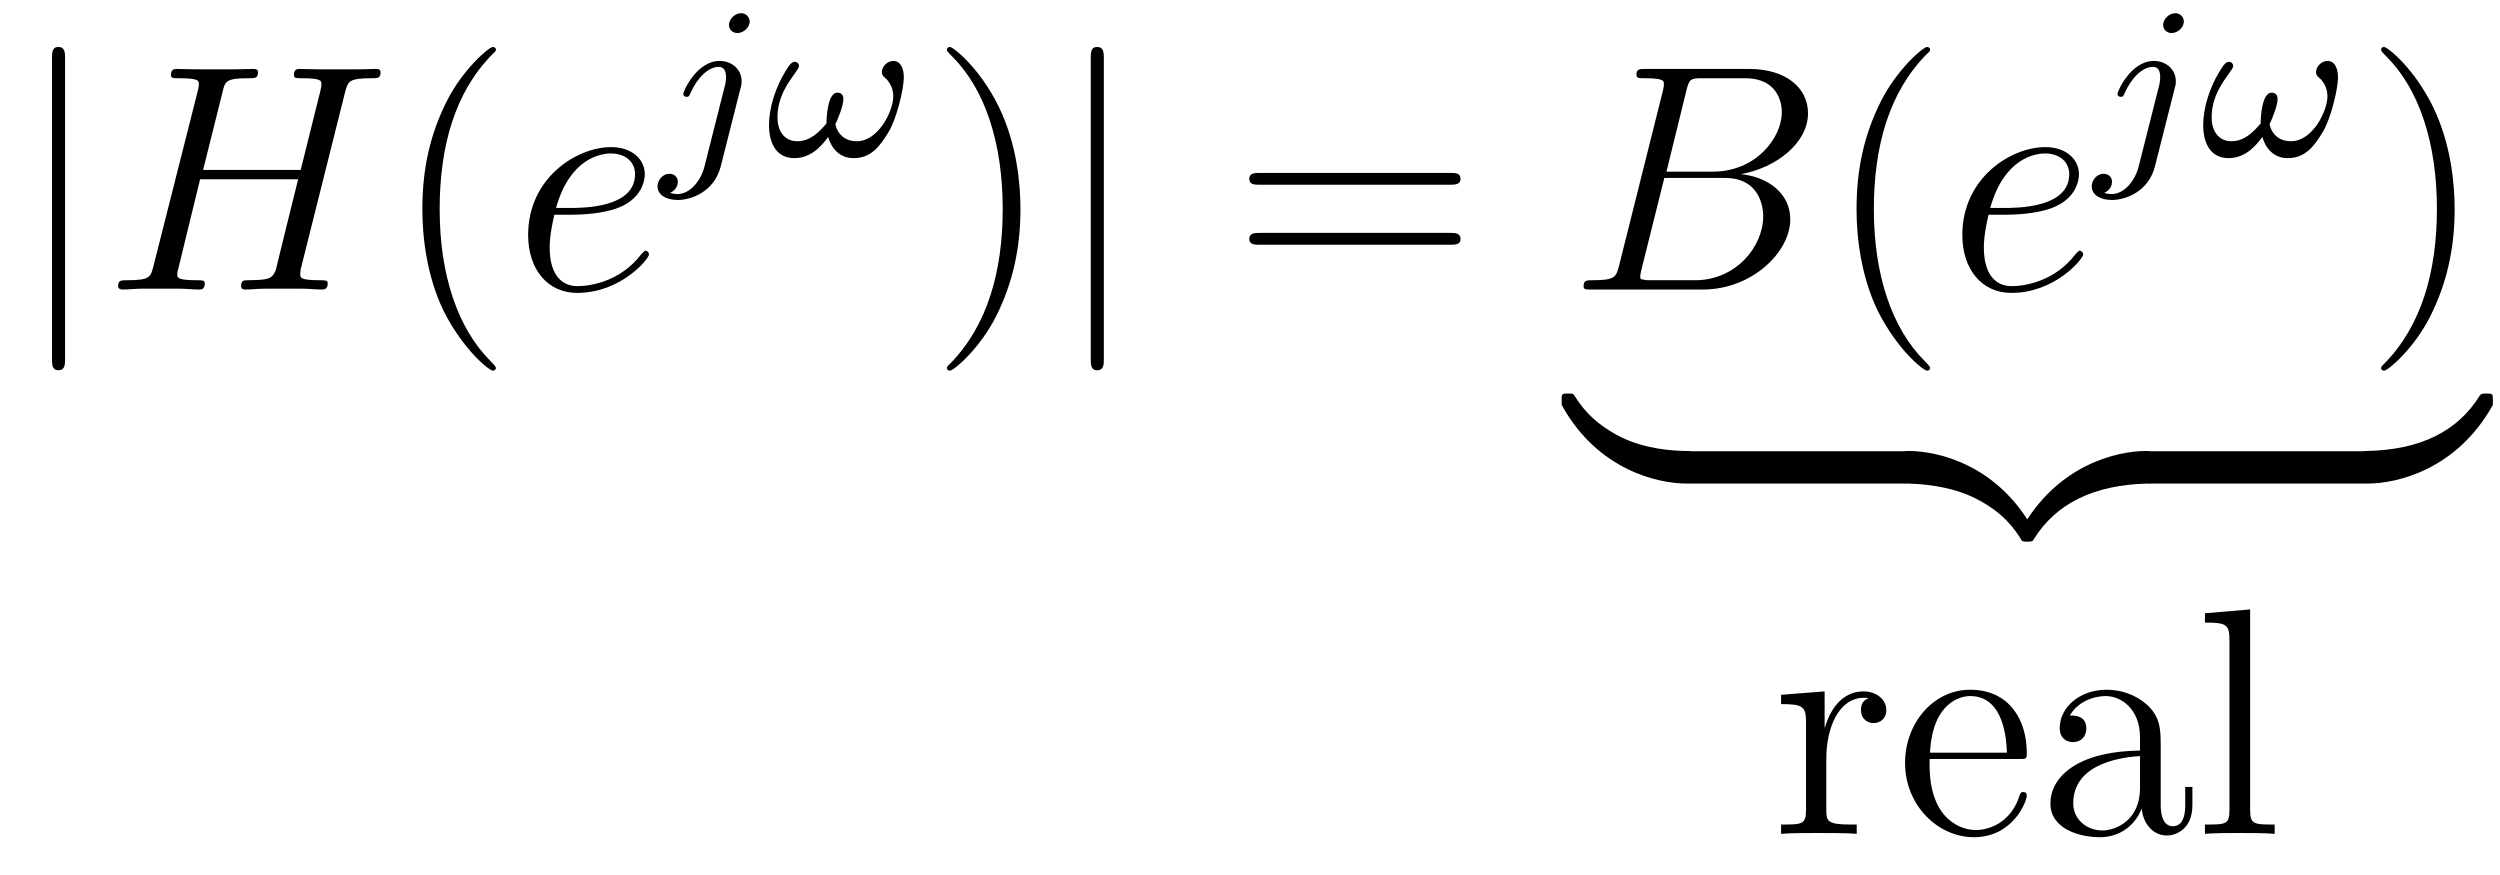
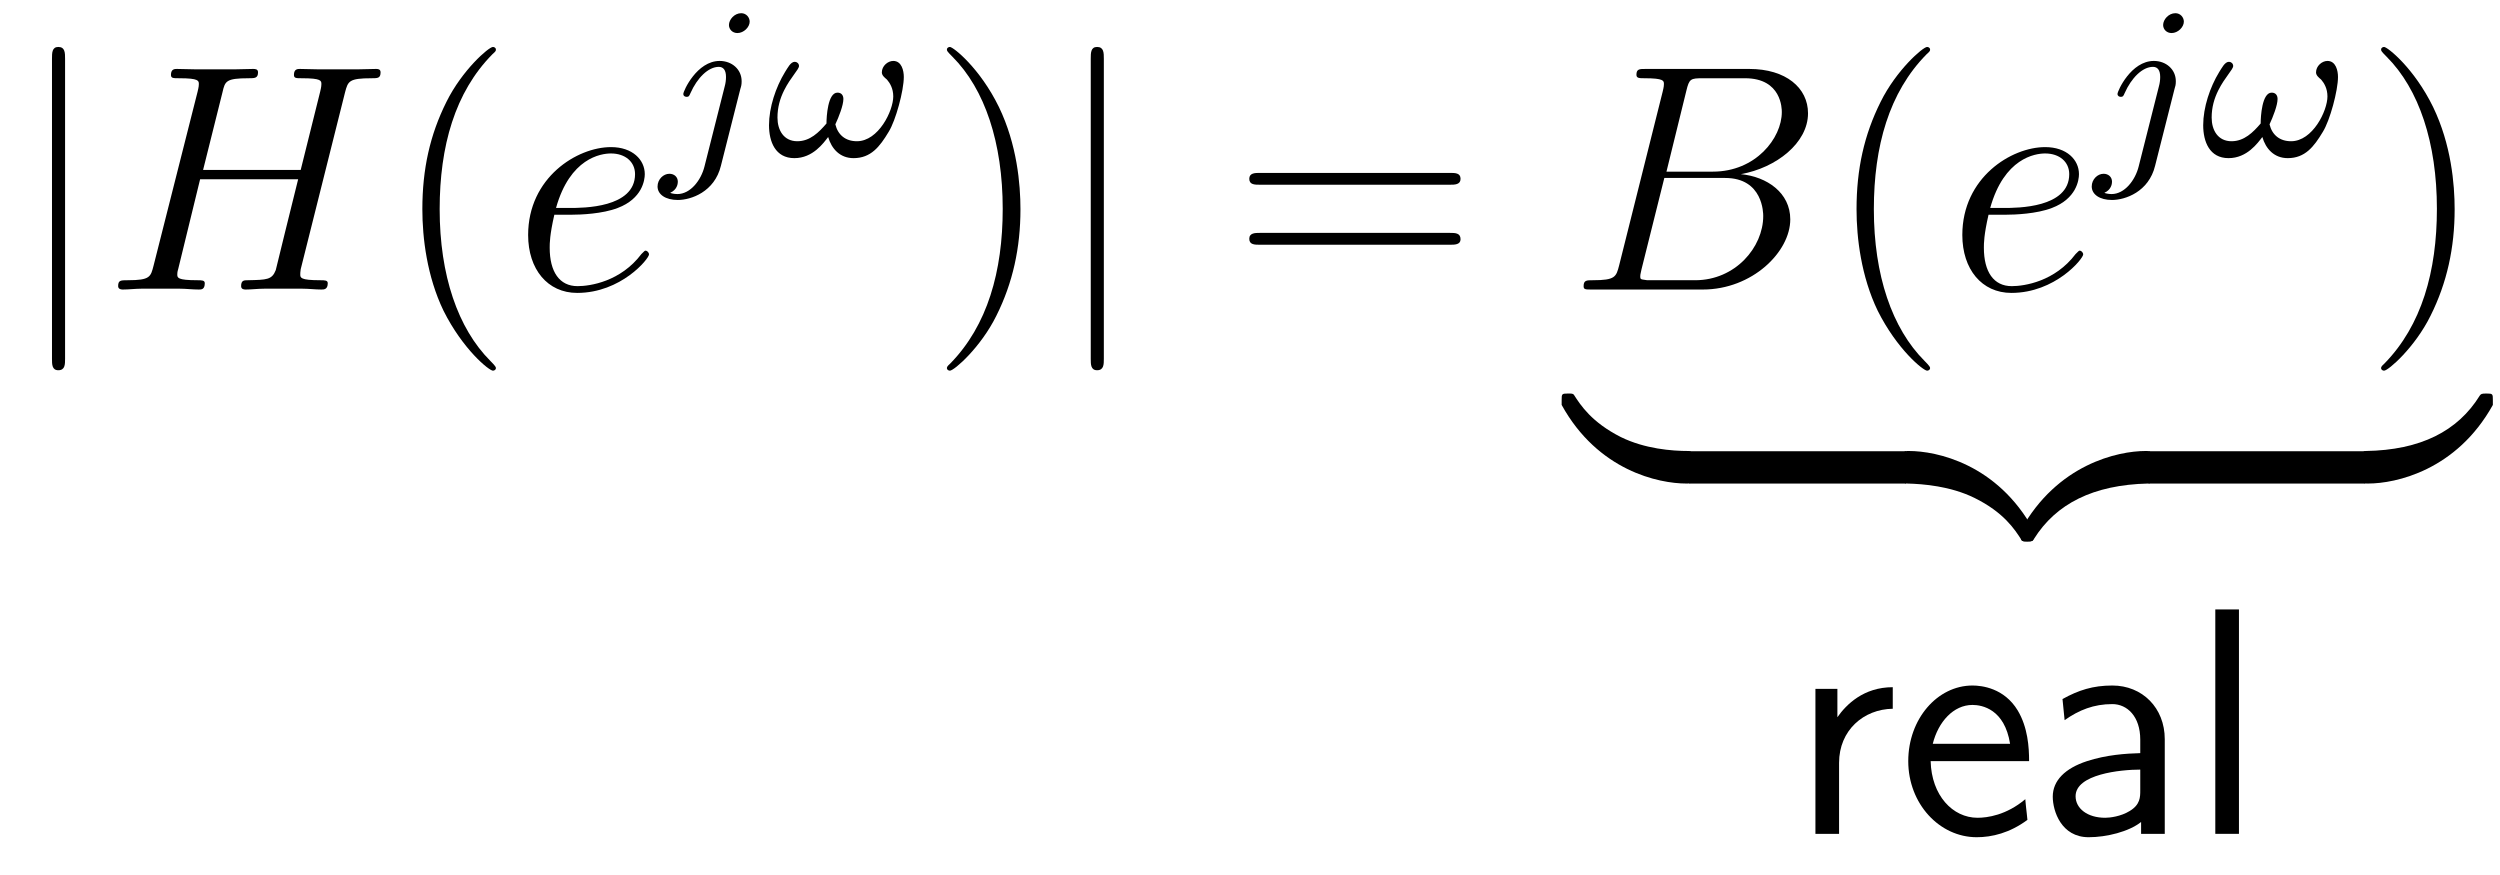
<svg xmlns="http://www.w3.org/2000/svg" xmlns:xlink="http://www.w3.org/1999/xlink" viewBox="0 0 92.434 32.326" version="1.2">
  <defs>
    <g>
      <symbol overflow="visible" id="glyph0-0">
        <path style="stroke:none;" d="" />
      </symbol>
      <symbol overflow="visible" id="glyph0-1">
        <path style="stroke:none;" d="M 1.906 -8.531 C 1.906 -8.75 1.906 -8.969 1.656 -8.969 C 1.422 -8.969 1.422 -8.75 1.422 -8.531 L 1.422 2.562 C 1.422 2.766 1.422 2.984 1.656 2.984 C 1.906 2.984 1.906 2.766 1.906 2.562 Z M 1.906 -8.531 " />
      </symbol>
      <symbol overflow="visible" id="glyph1-0">
        <path style="stroke:none;" d="" />
      </symbol>
      <symbol overflow="visible" id="glyph1-1">
        <path style="stroke:none;" d="M 8.938 -7.297 C 9.047 -7.703 9.078 -7.812 9.922 -7.812 C 10.141 -7.812 10.25 -7.812 10.25 -8.031 C 10.25 -8.156 10.141 -8.156 10.078 -8.156 C 9.859 -8.156 9.609 -8.141 9.391 -8.141 L 7.969 -8.141 C 7.75 -8.141 7.5 -8.156 7.266 -8.156 C 7.188 -8.156 7.047 -8.156 7.047 -7.938 C 7.047 -7.812 7.125 -7.812 7.344 -7.812 C 8.062 -7.812 8.062 -7.719 8.062 -7.594 C 8.062 -7.562 8.062 -7.5 8.016 -7.312 L 7.297 -4.422 L 3.688 -4.422 L 4.406 -7.297 C 4.5 -7.703 4.531 -7.812 5.375 -7.812 C 5.594 -7.812 5.719 -7.812 5.719 -8.031 C 5.719 -8.156 5.609 -8.156 5.531 -8.156 C 5.312 -8.156 5.062 -8.141 4.844 -8.141 L 3.438 -8.141 C 3.203 -8.141 2.953 -8.156 2.719 -8.156 C 2.641 -8.156 2.5 -8.156 2.5 -7.938 C 2.5 -7.812 2.578 -7.812 2.812 -7.812 C 3.531 -7.812 3.531 -7.719 3.531 -7.594 C 3.531 -7.562 3.531 -7.5 3.484 -7.312 L 1.859 -0.891 C 1.75 -0.469 1.734 -0.344 0.906 -0.344 C 0.641 -0.344 0.547 -0.344 0.547 -0.125 C 0.547 0 0.688 0 0.719 0 C 0.938 0 1.188 -0.031 1.406 -0.031 L 2.828 -0.031 C 3.047 -0.031 3.297 0 3.531 0 C 3.625 0 3.75 0 3.75 -0.234 C 3.75 -0.344 3.641 -0.344 3.469 -0.344 C 2.734 -0.344 2.734 -0.438 2.734 -0.562 C 2.734 -0.578 2.734 -0.656 2.766 -0.75 L 3.578 -4.078 L 7.203 -4.078 C 7 -3.281 6.391 -0.781 6.375 -0.719 C 6.234 -0.359 6.047 -0.359 5.344 -0.344 C 5.203 -0.344 5.094 -0.344 5.094 -0.125 C 5.094 0 5.219 0 5.266 0 C 5.469 0 5.719 -0.031 5.953 -0.031 L 7.359 -0.031 C 7.594 -0.031 7.844 0 8.062 0 C 8.156 0 8.297 0 8.297 -0.234 C 8.297 -0.344 8.188 -0.344 8.016 -0.344 C 7.281 -0.344 7.281 -0.438 7.281 -0.562 C 7.281 -0.578 7.281 -0.656 7.297 -0.75 Z M 8.938 -7.297 " />
      </symbol>
      <symbol overflow="visible" id="glyph1-2">
        <path style="stroke:none;" d="M 2.141 -2.766 C 2.469 -2.766 3.281 -2.797 3.844 -3.016 C 4.75 -3.359 4.844 -4.047 4.844 -4.266 C 4.844 -4.797 4.391 -5.266 3.594 -5.266 C 2.344 -5.266 0.531 -4.141 0.531 -2.016 C 0.531 -0.75 1.25 0.125 2.344 0.125 C 3.969 0.125 5 -1.141 5 -1.297 C 5 -1.375 4.922 -1.438 4.875 -1.438 C 4.844 -1.438 4.828 -1.422 4.719 -1.312 C 3.953 -0.297 2.828 -0.125 2.359 -0.125 C 1.688 -0.125 1.328 -0.656 1.328 -1.547 C 1.328 -1.703 1.328 -2.016 1.5 -2.766 Z M 1.562 -3.016 C 2.078 -4.859 3.219 -5.031 3.594 -5.031 C 4.125 -5.031 4.484 -4.719 4.484 -4.266 C 4.484 -3.016 2.562 -3.016 2.062 -3.016 Z M 1.562 -3.016 " />
      </symbol>
      <symbol overflow="visible" id="glyph1-3">
        <path style="stroke:none;" d="M 4.375 -7.344 C 4.484 -7.797 4.531 -7.812 5 -7.812 L 6.547 -7.812 C 7.906 -7.812 7.906 -6.672 7.906 -6.562 C 7.906 -5.594 6.938 -4.359 5.359 -4.359 L 3.641 -4.359 Z M 6.391 -4.266 C 7.703 -4.5 8.875 -5.422 8.875 -6.516 C 8.875 -7.453 8.062 -8.156 6.703 -8.156 L 2.875 -8.156 C 2.641 -8.156 2.531 -8.156 2.531 -7.938 C 2.531 -7.812 2.641 -7.812 2.828 -7.812 C 3.547 -7.812 3.547 -7.719 3.547 -7.594 C 3.547 -7.562 3.547 -7.5 3.5 -7.312 L 1.891 -0.891 C 1.781 -0.469 1.75 -0.344 0.922 -0.344 C 0.688 -0.344 0.578 -0.344 0.578 -0.125 C 0.578 0 0.641 0 0.891 0 L 4.984 0 C 6.812 0 8.219 -1.391 8.219 -2.594 C 8.219 -3.578 7.359 -4.172 6.391 -4.266 Z M 4.703 -0.344 L 3.078 -0.344 C 2.922 -0.344 2.891 -0.344 2.828 -0.359 C 2.688 -0.375 2.672 -0.391 2.672 -0.484 C 2.672 -0.578 2.703 -0.641 2.719 -0.75 L 3.562 -4.125 L 5.812 -4.125 C 7.219 -4.125 7.219 -2.812 7.219 -2.719 C 7.219 -1.562 6.188 -0.344 4.703 -0.344 Z M 4.703 -0.344 " />
      </symbol>
      <symbol overflow="visible" id="glyph2-0">
        <path style="stroke:none;" d="" />
      </symbol>
      <symbol overflow="visible" id="glyph2-1">
        <path style="stroke:none;" d="M 3.891 2.906 C 3.891 2.875 3.891 2.844 3.688 2.641 C 2.484 1.438 1.812 -0.531 1.812 -2.969 C 1.812 -5.297 2.375 -7.297 3.766 -8.703 C 3.891 -8.812 3.891 -8.828 3.891 -8.875 C 3.891 -8.938 3.828 -8.969 3.781 -8.969 C 3.625 -8.969 2.641 -8.109 2.062 -6.938 C 1.453 -5.719 1.172 -4.453 1.172 -2.969 C 1.172 -1.906 1.344 -0.484 1.953 0.781 C 2.672 2.219 3.641 3 3.781 3 C 3.828 3 3.891 2.969 3.891 2.906 Z M 3.891 2.906 " />
      </symbol>
      <symbol overflow="visible" id="glyph2-2">
        <path style="stroke:none;" d="M 3.375 -2.969 C 3.375 -3.891 3.25 -5.359 2.578 -6.75 C 1.875 -8.188 0.891 -8.969 0.766 -8.969 C 0.719 -8.969 0.656 -8.938 0.656 -8.875 C 0.656 -8.828 0.656 -8.812 0.859 -8.609 C 2.062 -7.406 2.719 -5.422 2.719 -2.984 C 2.719 -0.672 2.156 1.328 0.781 2.734 C 0.656 2.844 0.656 2.875 0.656 2.906 C 0.656 2.969 0.719 3 0.766 3 C 0.922 3 1.906 2.141 2.484 0.969 C 3.094 -0.25 3.375 -1.547 3.375 -2.969 Z M 3.375 -2.969 " />
      </symbol>
      <symbol overflow="visible" id="glyph2-3">
        <path style="stroke:none;" d="M 8.062 -3.875 C 8.234 -3.875 8.453 -3.875 8.453 -4.094 C 8.453 -4.312 8.25 -4.312 8.062 -4.312 L 1.031 -4.312 C 0.859 -4.312 0.641 -4.312 0.641 -4.094 C 0.641 -3.875 0.844 -3.875 1.031 -3.875 Z M 8.062 -1.656 C 8.234 -1.656 8.453 -1.656 8.453 -1.859 C 8.453 -2.094 8.25 -2.094 8.062 -2.094 L 1.031 -2.094 C 0.859 -2.094 0.641 -2.094 0.641 -1.875 C 0.641 -1.656 0.844 -1.656 1.031 -1.656 Z M 8.062 -1.656 " />
      </symbol>
-       <symbol overflow="visible" id="glyph2-4">
-         <path style="stroke:none;" d="M 2 -2.781 C 2 -3.938 2.469 -5.031 3.391 -5.031 C 3.484 -5.031 3.516 -5.031 3.562 -5.016 C 3.469 -4.969 3.281 -4.906 3.281 -4.578 C 3.281 -4.234 3.547 -4.094 3.734 -4.094 C 3.984 -4.094 4.219 -4.25 4.219 -4.578 C 4.219 -4.938 3.891 -5.266 3.375 -5.266 C 2.359 -5.266 2.016 -4.172 1.953 -3.938 L 1.938 -3.938 L 1.938 -5.266 L 0.328 -5.141 L 0.328 -4.797 C 1.141 -4.797 1.25 -4.703 1.25 -4.125 L 1.25 -0.891 C 1.25 -0.344 1.109 -0.344 0.328 -0.344 L 0.328 0 C 0.672 -0.031 1.328 -0.031 1.688 -0.031 C 2.016 -0.031 2.859 -0.031 3.125 0 L 3.125 -0.344 L 2.891 -0.344 C 2.016 -0.344 2 -0.484 2 -0.906 Z M 2 -2.781 " />
-       </symbol>
-       <symbol overflow="visible" id="glyph2-5">
-         <path style="stroke:none;" d="M 4.578 -2.766 C 4.844 -2.766 4.859 -2.766 4.859 -3 C 4.859 -4.203 4.219 -5.328 2.766 -5.328 C 1.406 -5.328 0.359 -4.094 0.359 -2.625 C 0.359 -1.047 1.578 0.125 2.906 0.125 C 4.328 0.125 4.859 -1.172 4.859 -1.422 C 4.859 -1.5 4.812 -1.547 4.734 -1.547 C 4.641 -1.547 4.609 -1.484 4.594 -1.422 C 4.281 -0.422 3.484 -0.141 2.969 -0.141 C 2.469 -0.141 1.266 -0.484 1.266 -2.547 L 1.266 -2.766 Z M 1.281 -3 C 1.375 -4.875 2.422 -5.094 2.766 -5.094 C 4.047 -5.094 4.109 -3.406 4.125 -3 Z M 1.281 -3 " />
-       </symbol>
-       <symbol overflow="visible" id="glyph2-6">
-         <path style="stroke:none;" d="M 4.609 -3.188 C 4.609 -3.844 4.609 -4.312 4.094 -4.781 C 3.672 -5.156 3.125 -5.328 2.609 -5.328 C 1.625 -5.328 0.875 -4.688 0.875 -3.906 C 0.875 -3.562 1.094 -3.391 1.375 -3.391 C 1.656 -3.391 1.859 -3.594 1.859 -3.891 C 1.859 -4.375 1.438 -4.375 1.25 -4.375 C 1.531 -4.875 2.109 -5.094 2.578 -5.094 C 3.125 -5.094 3.844 -4.641 3.844 -3.562 L 3.844 -3.078 C 1.438 -3.047 0.531 -2.047 0.531 -1.125 C 0.531 -0.172 1.625 0.125 2.359 0.125 C 3.141 0.125 3.688 -0.359 3.906 -0.938 C 3.953 -0.375 4.328 0.062 4.844 0.062 C 5.094 0.062 5.781 -0.109 5.781 -1.062 L 5.781 -1.734 L 5.516 -1.734 L 5.516 -1.062 C 5.516 -0.375 5.234 -0.281 5.062 -0.281 C 4.609 -0.281 4.609 -0.922 4.609 -1.094 Z M 3.844 -1.688 C 3.844 -0.516 2.969 -0.125 2.453 -0.125 C 1.859 -0.125 1.375 -0.547 1.375 -1.125 C 1.375 -2.703 3.406 -2.844 3.844 -2.875 Z M 3.844 -1.688 " />
-       </symbol>
-       <symbol overflow="visible" id="glyph2-7">
-         <path style="stroke:none;" d="M 2.062 -8.297 L 0.391 -8.156 L 0.391 -7.812 C 1.203 -7.812 1.297 -7.734 1.297 -7.141 L 1.297 -0.891 C 1.297 -0.344 1.172 -0.344 0.391 -0.344 L 0.391 0 C 0.734 -0.031 1.312 -0.031 1.672 -0.031 C 2.031 -0.031 2.625 -0.031 2.969 0 L 2.969 -0.344 C 2.203 -0.344 2.062 -0.344 2.062 -0.891 Z M 2.062 -8.297 " />
-       </symbol>
      <symbol overflow="visible" id="glyph3-0">
        <path style="stroke:none;" d="" />
      </symbol>
      <symbol overflow="visible" id="glyph3-1">
        <path style="stroke:none;" d="M 3.297 -4.969 C 3.297 -5.125 3.172 -5.281 2.984 -5.281 C 2.734 -5.281 2.531 -5.047 2.531 -4.844 C 2.531 -4.688 2.656 -4.547 2.844 -4.547 C 3.078 -4.547 3.297 -4.766 3.297 -4.969 Z M 1.625 0.391 C 1.5 0.891 1.109 1.406 0.625 1.406 C 0.5 1.406 0.375 1.375 0.359 1.359 C 0.609 1.25 0.641 1.031 0.641 0.953 C 0.641 0.766 0.5 0.656 0.328 0.656 C 0.109 0.656 -0.109 0.859 -0.109 1.125 C -0.109 1.422 0.188 1.625 0.641 1.625 C 1.125 1.625 2 1.328 2.234 0.359 L 2.953 -2.484 C 2.984 -2.578 3 -2.641 3 -2.766 C 3 -3.203 2.641 -3.516 2.188 -3.516 C 1.344 -3.516 0.844 -2.406 0.844 -2.297 C 0.844 -2.219 0.906 -2.188 0.969 -2.188 C 1.047 -2.188 1.062 -2.219 1.109 -2.328 C 1.359 -2.891 1.766 -3.297 2.156 -3.297 C 2.328 -3.297 2.422 -3.172 2.422 -2.922 C 2.422 -2.812 2.406 -2.688 2.375 -2.578 Z M 1.625 0.391 " />
      </symbol>
      <symbol overflow="visible" id="glyph3-2">
        <path style="stroke:none;" d="M 5.109 -2.922 C 5.109 -3.156 5.031 -3.516 4.719 -3.516 C 4.516 -3.516 4.297 -3.328 4.297 -3.094 C 4.297 -2.984 4.391 -2.906 4.484 -2.828 C 4.594 -2.703 4.719 -2.5 4.719 -2.203 C 4.719 -1.672 4.172 -0.547 3.375 -0.547 C 2.953 -0.547 2.672 -0.781 2.578 -1.172 C 2.703 -1.438 2.875 -1.875 2.875 -2.109 C 2.875 -2.234 2.812 -2.344 2.656 -2.344 C 2.297 -2.344 2.25 -1.453 2.25 -1.203 C 1.969 -0.875 1.641 -0.547 1.172 -0.547 C 0.672 -0.547 0.438 -0.953 0.438 -1.422 C 0.438 -1.797 0.531 -2.125 0.688 -2.438 C 0.922 -2.906 1.234 -3.203 1.234 -3.328 C 1.234 -3.422 1.156 -3.484 1.078 -3.484 C 0.922 -3.484 0.812 -3.25 0.719 -3.109 C 0.375 -2.547 0.125 -1.797 0.125 -1.141 C 0.125 -0.531 0.359 0.078 1.062 0.078 C 1.75 0.078 2.141 -0.484 2.312 -0.703 C 2.438 -0.266 2.75 0.078 3.25 0.078 C 3.891 0.078 4.219 -0.344 4.547 -0.891 C 4.812 -1.312 5.109 -2.422 5.109 -2.922 Z M 5.109 -2.922 " />
      </symbol>
      <symbol overflow="visible" id="glyph4-0">
        <path style="stroke:none;" d="" />
      </symbol>
      <symbol overflow="visible" id="glyph4-1">
        <path style="stroke:none;" d="M 4.578 -0.922 C 4.578 -1.141 4.578 -1.203 4.453 -1.203 C 3.844 -1.203 2.844 -1.281 1.953 -1.719 C 0.875 -2.266 0.469 -2.891 0.219 -3.281 C 0.188 -3.328 0.125 -3.328 0 -3.328 C -0.234 -3.328 -0.234 -3.312 -0.234 -3.078 L -0.234 -2.906 C 1.109 -0.469 3.359 0 4.375 0 C 4.578 0 4.578 -0.016 4.578 -0.281 Z M 4.578 -0.922 " />
      </symbol>
      <symbol overflow="visible" id="glyph4-2">
        <path style="stroke:none;" d="M 4.719 1.719 C 3.375 -0.734 1.125 -1.203 0.109 -1.203 C -0.094 -1.203 -0.094 -1.188 -0.094 -0.922 L -0.094 -0.281 C -0.094 -0.047 -0.094 0 0.047 0 C 0.641 0.016 1.641 0.094 2.531 0.531 C 3.609 1.062 4.016 1.688 4.266 2.078 C 4.297 2.141 4.359 2.141 4.484 2.141 C 4.719 2.141 4.719 2.125 4.719 1.875 Z M 4.719 1.719 " />
      </symbol>
      <symbol overflow="visible" id="glyph4-3">
        <path style="stroke:none;" d="M 4.578 -0.922 C 4.578 -1.188 4.578 -1.203 4.375 -1.203 C 3.359 -1.203 1.109 -0.719 -0.234 1.719 L -0.234 1.875 C -0.234 2.125 -0.234 2.141 0 2.141 C 0.188 2.141 0.203 2.125 0.25 2.047 C 1.062 0.75 2.438 0.047 4.469 0 C 4.578 0 4.578 -0.062 4.578 -0.281 Z M 4.578 -0.922 " />
      </symbol>
      <symbol overflow="visible" id="glyph4-4">
        <path style="stroke:none;" d="M 4.719 -3.078 C 4.719 -3.312 4.719 -3.328 4.484 -3.328 C 4.297 -3.328 4.281 -3.312 4.234 -3.25 C 3.422 -1.938 2.047 -1.234 0.016 -1.203 C -0.094 -1.203 -0.094 -1.125 -0.094 -0.922 L -0.094 -0.281 C -0.094 -0.016 -0.094 0 0.109 0 C 1.125 0 3.375 -0.484 4.719 -2.906 Z M 4.719 -3.078 " />
+       </symbol>
+       <symbol overflow="visible" id="glyph5-0">
+         <path style="stroke:none;" d="" />
+       </symbol>
+       <symbol overflow="visible" id="glyph5-1">
+         <path style="stroke:none;" d="M 1.812 -2.625 C 1.812 -3.828 2.719 -4.609 3.797 -4.625 L 3.797 -5.422 C 2.719 -5.422 2.078 -4.781 1.75 -4.312 L 1.75 -5.359 L 0.938 -5.359 L 0.938 0 L 1.812 0 Z M 1.812 -2.625 " />
+       </symbol>
+       <symbol overflow="visible" id="glyph5-2">
+         <path style="stroke:none;" d="M 4.859 -2.688 C 4.859 -3.203 4.812 -3.938 4.438 -4.562 C 3.938 -5.391 3.109 -5.484 2.766 -5.484 C 1.469 -5.484 0.391 -4.25 0.391 -2.688 C 0.391 -1.109 1.547 0.125 2.922 0.125 C 3.484 0.125 4.141 -0.031 4.797 -0.516 C 4.797 -0.562 4.75 -0.938 4.75 -0.953 C 4.75 -0.969 4.719 -1.234 4.719 -1.281 C 4.016 -0.688 3.312 -0.594 2.953 -0.594 C 2.031 -0.594 1.25 -1.422 1.219 -2.688 Z M 1.297 -3.328 C 1.5 -4.141 2.062 -4.766 2.766 -4.766 C 3.125 -4.766 3.953 -4.609 4.156 -3.328 Z M 1.297 -3.328 " />
+       </symbol>
+       <symbol overflow="visible" id="glyph5-3">
+         <path style="stroke:none;" d="M 4.672 -3.5 C 4.672 -4.656 3.844 -5.484 2.734 -5.484 C 2.016 -5.484 1.484 -5.312 0.891 -4.984 L 0.969 -4.203 C 1.5 -4.578 2.047 -4.797 2.734 -4.797 C 3.281 -4.797 3.766 -4.344 3.766 -3.484 L 3.766 -2.984 C 3.234 -2.969 2.516 -2.922 1.797 -2.688 C 0.984 -2.422 0.531 -1.969 0.531 -1.375 C 0.531 -0.844 0.844 0.125 1.859 0.125 C 2.516 0.125 3.344 -0.078 3.797 -0.438 L 3.797 0 L 4.672 0 Z M 3.766 -1.609 C 3.766 -1.359 3.766 -1.078 3.375 -0.844 C 3.047 -0.641 2.641 -0.594 2.469 -0.594 C 1.812 -0.594 1.375 -0.938 1.375 -1.391 C 1.375 -2.203 3.031 -2.375 3.766 -2.375 Z M 3.766 -1.609 " />
+       </symbol>
+       <symbol overflow="visible" id="glyph5-4">
+         <path style="stroke:none;" d="M 1.812 -8.297 L 0.938 -8.297 L 0.938 0 L 1.812 0 Z M 1.812 -8.297 " />
      </symbol>
    </g>
    <clipPath id="clip1">
      <path d="M 87 14 L 92.434 14 L 92.434 18 L 87 18 Z M 87 14 " />
    </clipPath>
  </defs>
  <g id="surface1">
    <g style="fill:rgb(0%,0%,0%);fill-opacity:1;">
      <use xlink:href="#glyph0-1" x="0.5" y="10.705" />
    </g>
    <g style="fill:rgb(0%,0%,0%);fill-opacity:1;">
      <use xlink:href="#glyph1-1" x="3.821" y="10.705" />
    </g>
    <g style="fill:rgb(0%,0%,0%);fill-opacity:1;">
      <use xlink:href="#glyph2-1" x="14.444" y="10.705" />
    </g>
    <g style="fill:rgb(0%,0%,0%);fill-opacity:1;">
      <use xlink:href="#glyph1-2" x="18.996" y="10.705" />
    </g>
    <g style="fill:rgb(0%,0%,0%);fill-opacity:1;">
      <use xlink:href="#glyph3-1" x="24.421" y="5.769" />
    </g>
    <g style="fill:rgb(0%,0%,0%);fill-opacity:1;">
      <use xlink:href="#glyph3-2" x="28.308" y="5.769" />
    </g>
    <g style="fill:rgb(0%,0%,0%);fill-opacity:1;">
      <use xlink:href="#glyph2-2" x="34.355" y="10.705" />
    </g>
    <g style="fill:rgb(0%,0%,0%);fill-opacity:1;">
      <use xlink:href="#glyph0-1" x="38.907" y="10.705" />
    </g>
    <g style="fill:rgb(0%,0%,0%);fill-opacity:1;">
      <use xlink:href="#glyph2-3" x="45.549" y="10.705" />
    </g>
    <g style="fill:rgb(0%,0%,0%);fill-opacity:1;">
      <use xlink:href="#glyph1-3" x="57.974" y="10.705" />
    </g>
    <g style="fill:rgb(0%,0%,0%);fill-opacity:1;">
      <use xlink:href="#glyph2-1" x="67.471" y="10.705" />
    </g>
    <g style="fill:rgb(0%,0%,0%);fill-opacity:1;">
      <use xlink:href="#glyph1-2" x="72.023" y="10.705" />
    </g>
    <g style="fill:rgb(0%,0%,0%);fill-opacity:1;">
      <use xlink:href="#glyph3-1" x="77.448" y="5.769" />
    </g>
    <g style="fill:rgb(0%,0%,0%);fill-opacity:1;">
      <use xlink:href="#glyph3-2" x="81.335" y="5.769" />
    </g>
    <g style="fill:rgb(0%,0%,0%);fill-opacity:1;">
      <use xlink:href="#glyph2-2" x="87.382" y="10.705" />
    </g>
    <g style="fill:rgb(0%,0%,0%);fill-opacity:1;">
      <use xlink:href="#glyph4-1" x="57.974" y="17.878" />
    </g>
    <path style=" stroke:none;fill-rule:nonzero;fill:rgb(0%,0%,0%);fill-opacity:1;" d="M 62.457 17.879 L 70.473 17.879 L 70.473 16.684 L 62.457 16.684 Z M 62.457 17.879 " />
    <g style="fill:rgb(0%,0%,0%);fill-opacity:1;">
      <use xlink:href="#glyph4-2" x="70.471" y="17.878" />
      <use xlink:href="#glyph4-3" x="74.954" y="17.878" />
    </g>
    <path style=" stroke:none;fill-rule:nonzero;fill:rgb(0%,0%,0%);fill-opacity:1;" d="M 79.438 17.879 L 87.453 17.879 L 87.453 16.684 L 79.438 16.684 Z M 79.438 17.879 " />
    <g clip-path="url(#clip1)" clip-rule="nonzero">
      <g style="fill:rgb(0%,0%,0%);fill-opacity:1;">
        <use xlink:href="#glyph4-4" x="87.451" y="17.878" />
      </g>
    </g>
    <g style="fill:rgb(0%,0%,0%);fill-opacity:1;">
-       <use xlink:href="#glyph2-4" x="65.525" y="30.83" />
-       <use xlink:href="#glyph2-5" x="70.078" y="30.83" />
-       <use xlink:href="#glyph2-6" x="75.28" y="30.83" />
-       <use xlink:href="#glyph2-7" x="81.134" y="30.83" />
+       <use xlink:href="#glyph5-1" x="66.185" y="30.83" />
+       <use xlink:href="#glyph5-2" x="70.164" y="30.83" />
+       <use xlink:href="#glyph5-3" x="75.367" y="30.83" />
+       <use xlink:href="#glyph5-4" x="80.97" y="30.83" />
    </g>
  </g>
</svg>
